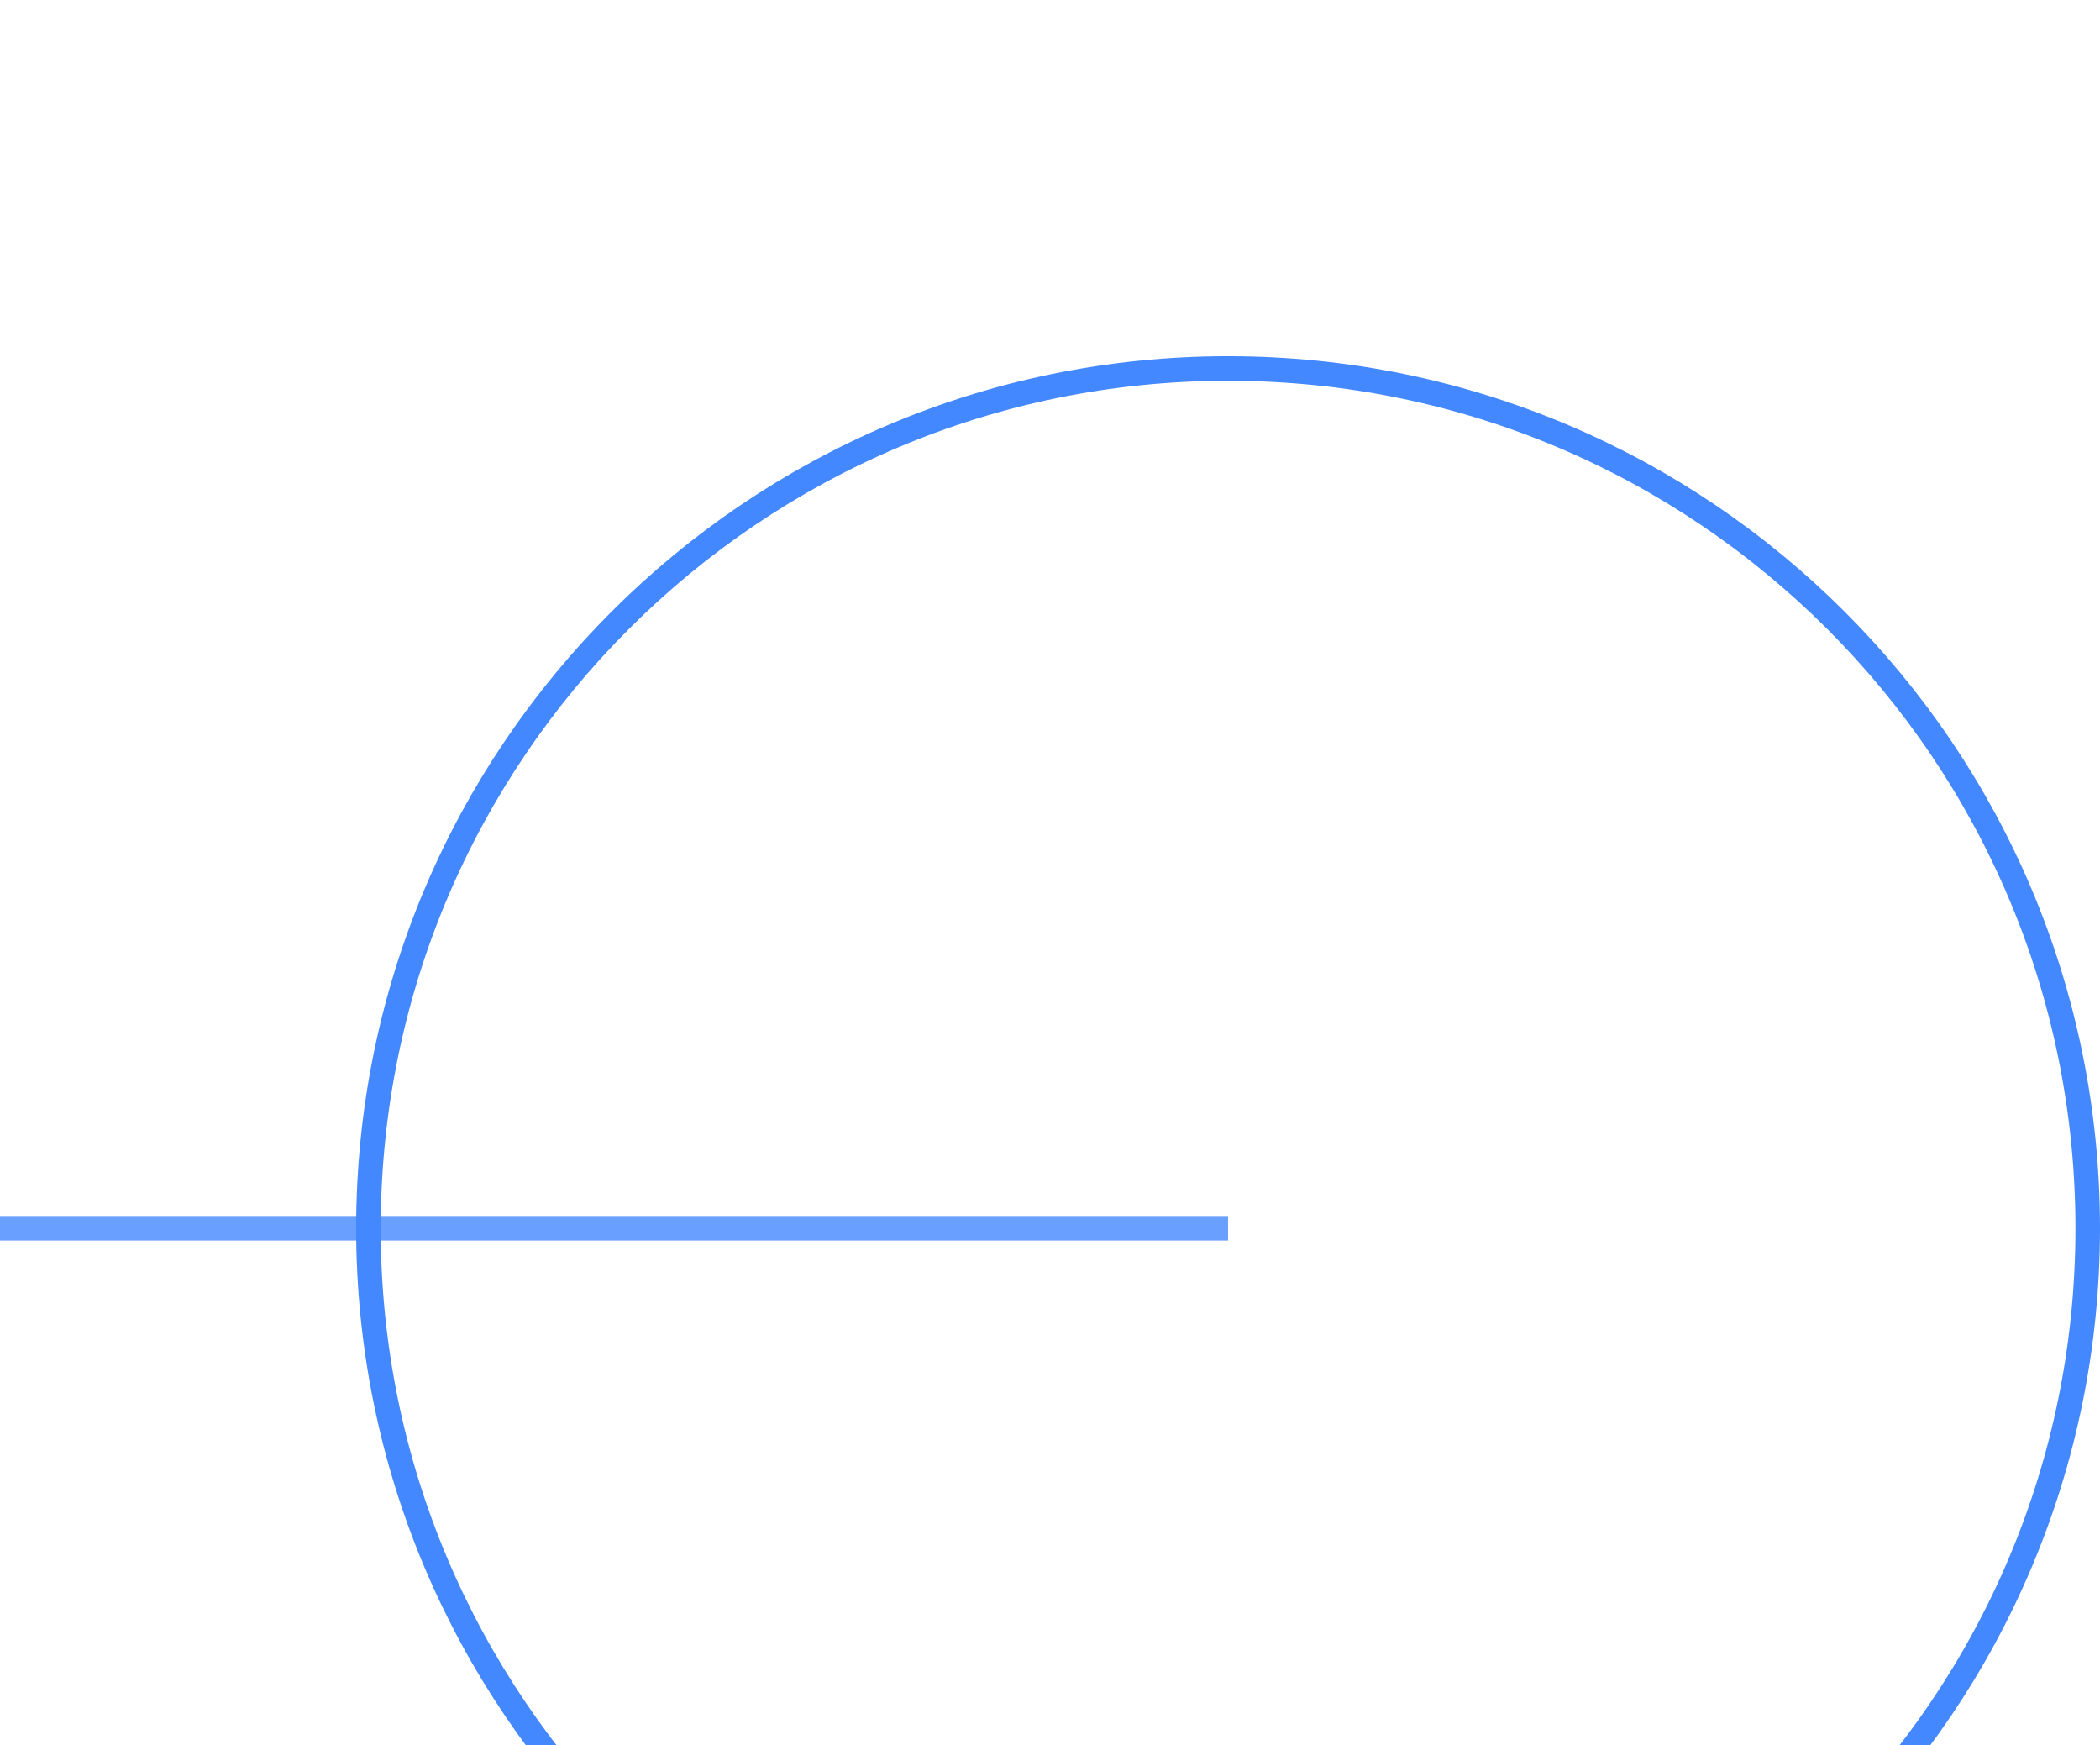
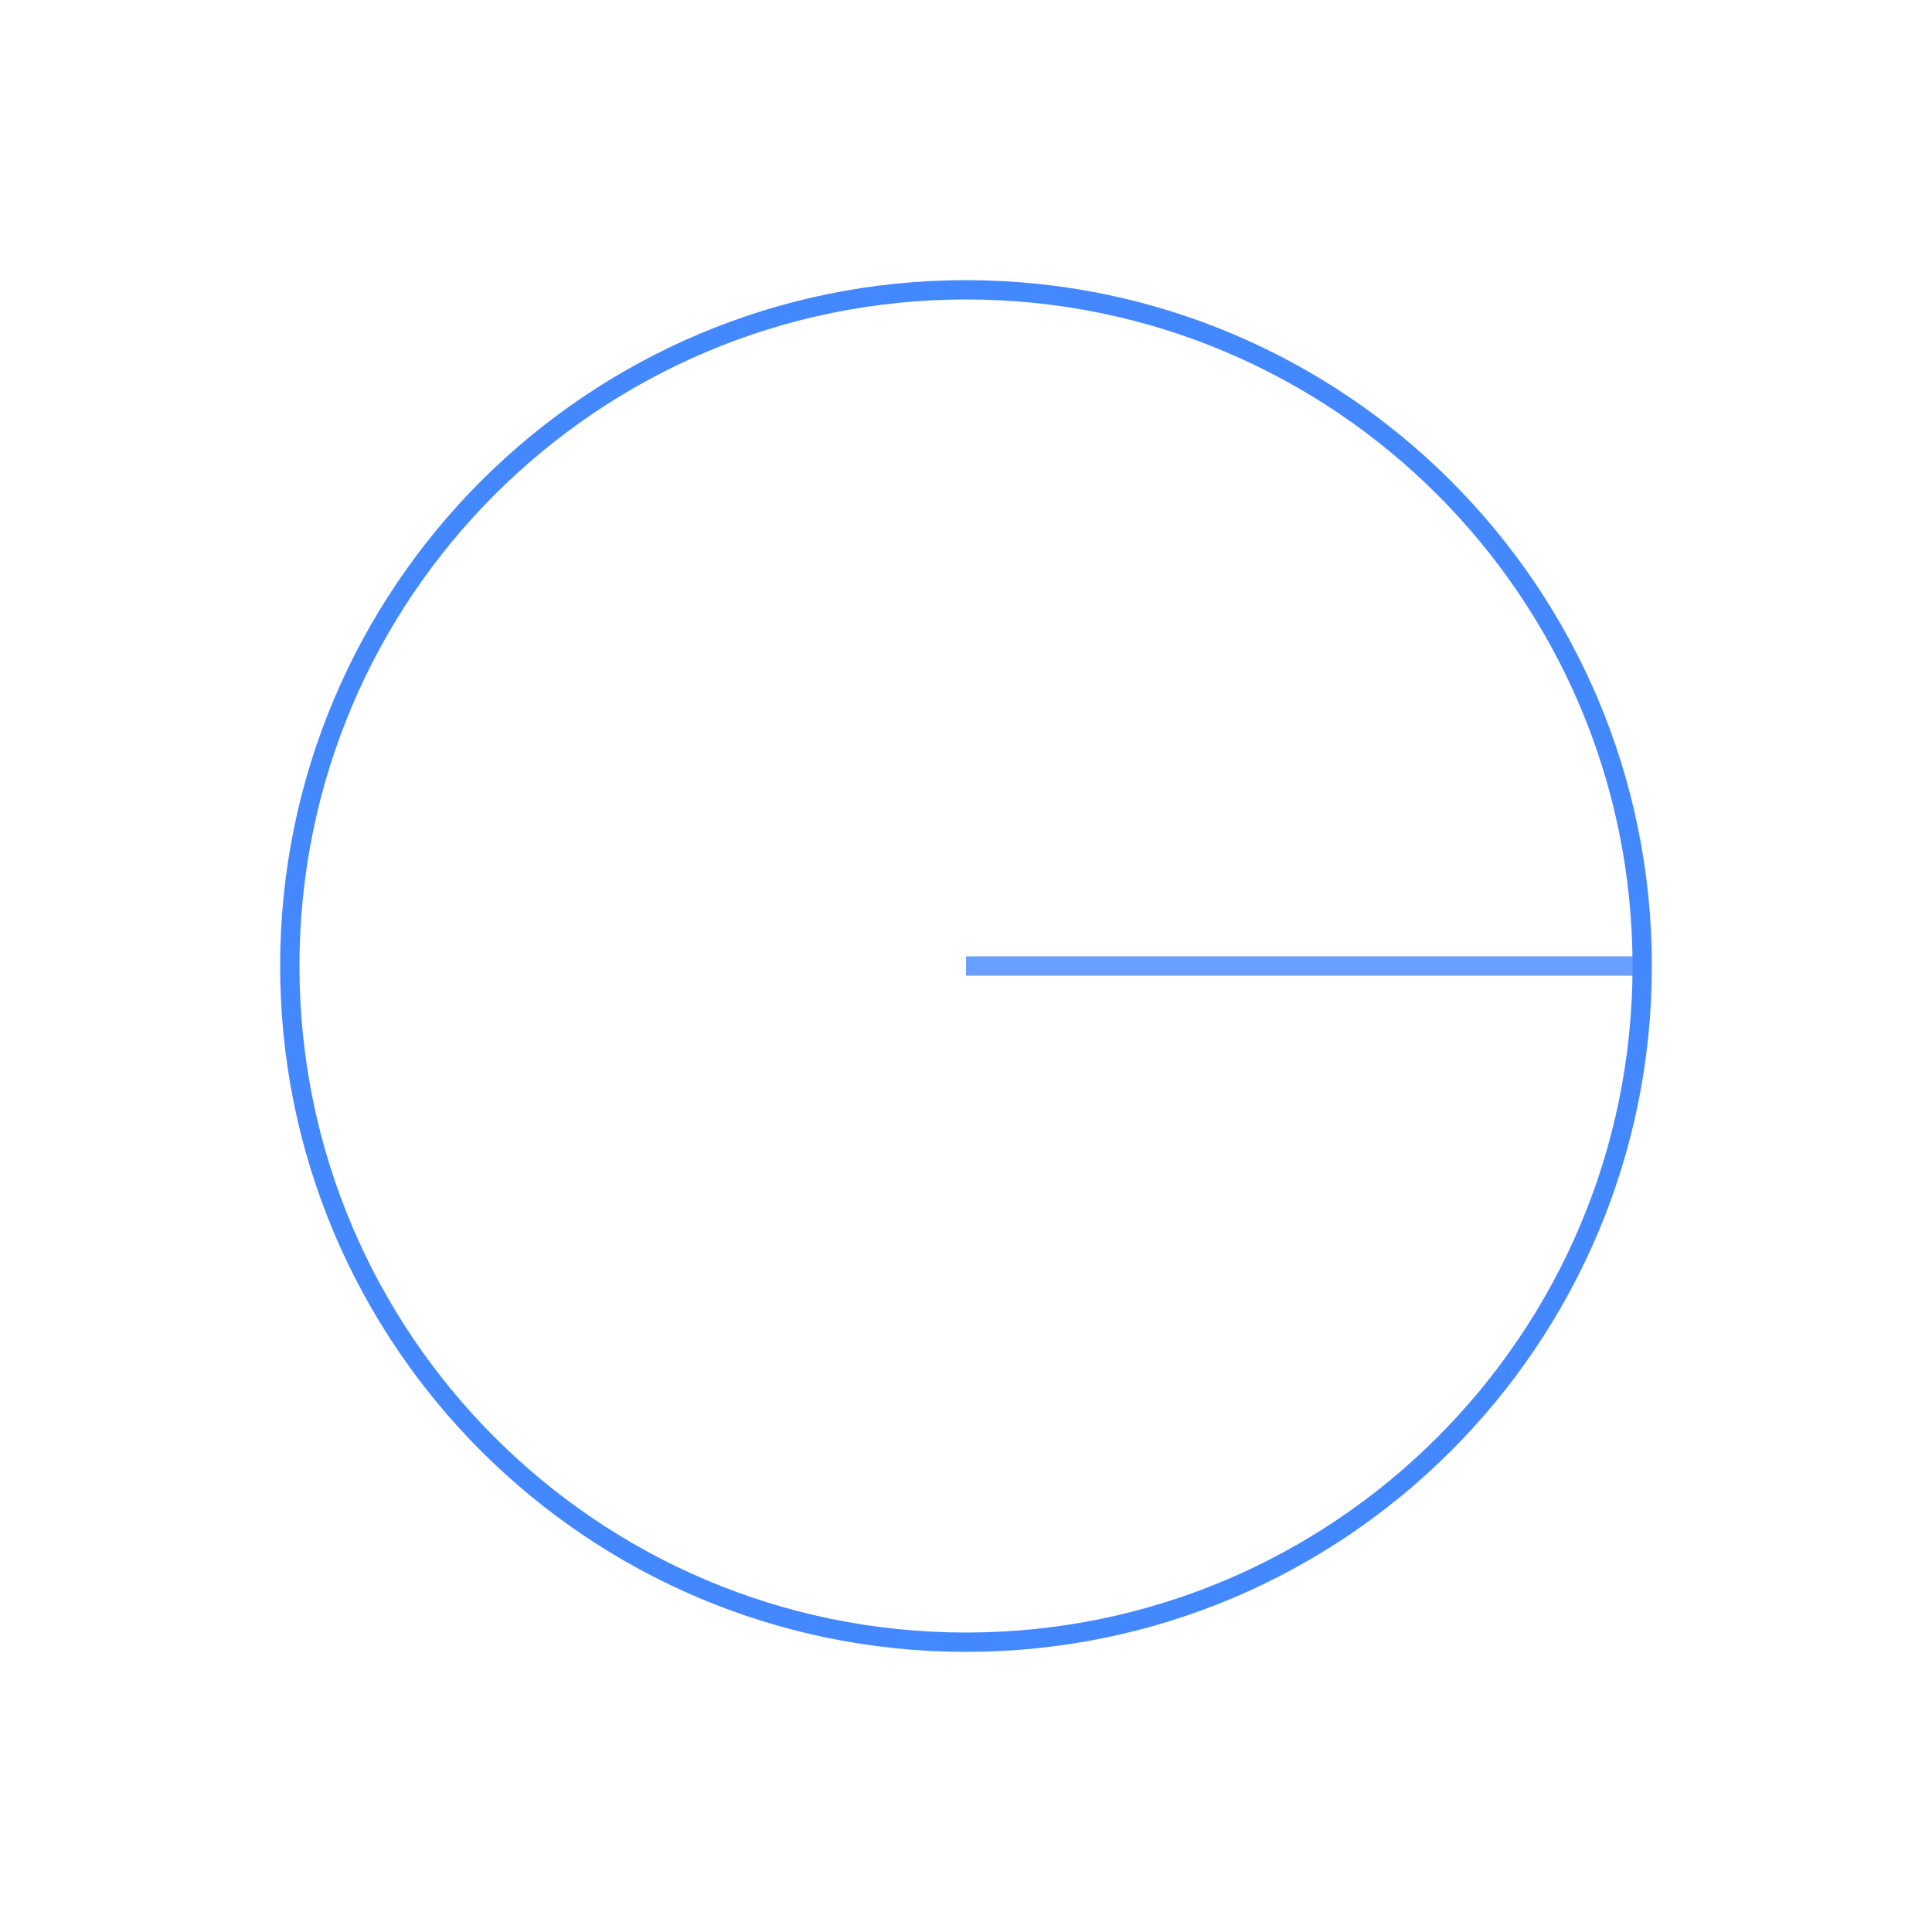
- <svg xmlns="http://www.w3.org/2000/svg" viewBox="0 0 50 System.Object[]">
+ <svg xmlns="http://www.w3.org/2000/svg" viewBox="0 0 100 100">
  <circle fill="transparent" stroke="#4488ff" cx="50" cy="50" r="35" />
-   <line stroke="#4488ff" x1="50" x2="50 35" y1="50" y2="50" opacity="0.8">
+   <line stroke="#4488ff" x1="50" x2="85" y1="50" y2="50" opacity="0.8">
    <animateTransform attributeName="transform" from="0 50 50" to="360 50 50" dur="1.5s" repeatCount="indefinite" attributeType="xml" type="rotate" />
  </line>
</svg>
